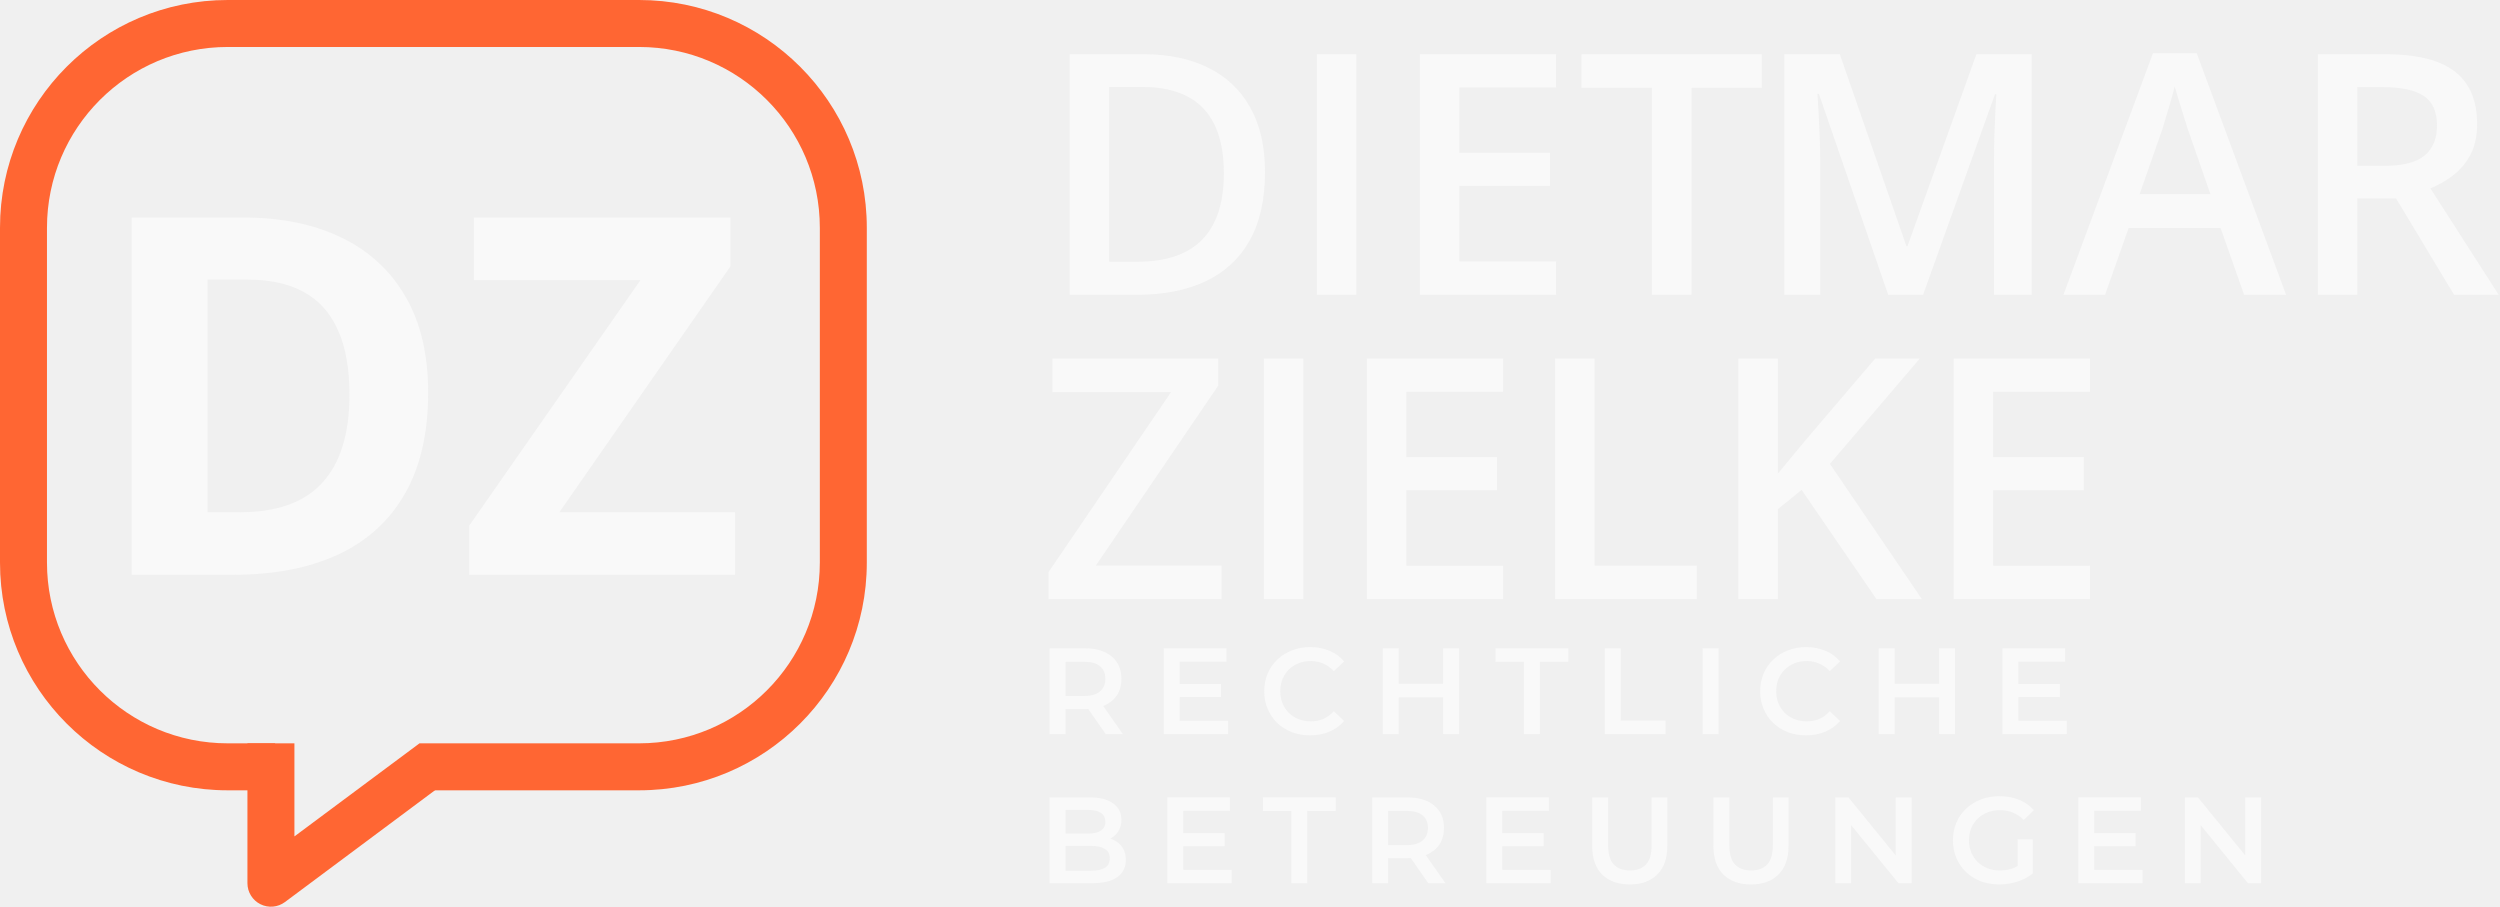
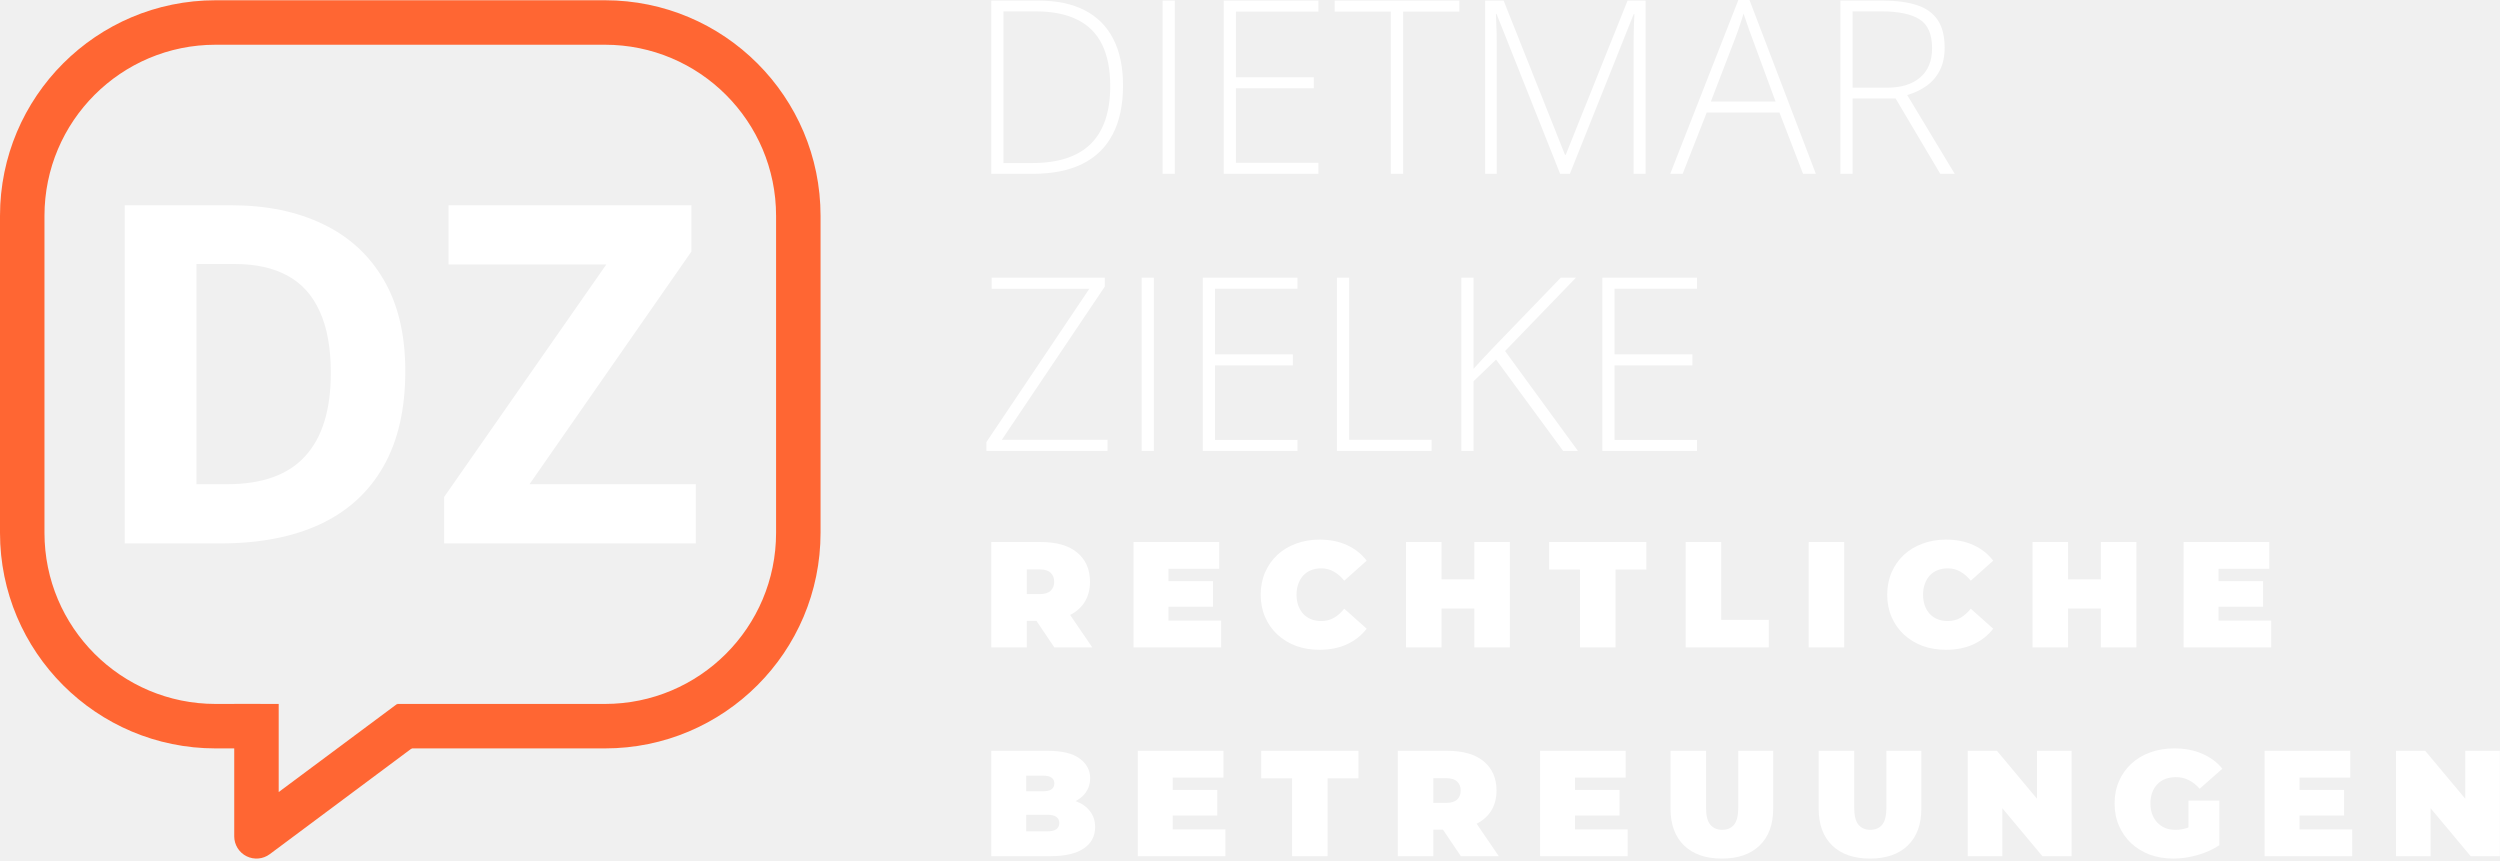
- <svg xmlns="http://www.w3.org/2000/svg" width="1224" height="444" viewBox="0 0 1224 444" fill="none">
-   <path d="M1167.93 26.552C1178.08 26.552 1186.46 27.787 1193.07 30.258C1199.73 32.729 1204.67 36.489 1207.89 41.537C1211.17 46.586 1212.8 53.005 1212.8 60.793C1212.8 66.594 1211.73 71.535 1209.58 75.617C1207.43 79.699 1204.61 83.083 1201.12 85.768C1197.63 88.454 1193.9 90.602 1189.92 92.214L1223.36 144.34H1201.53L1173.09 97.128H1154.15V144.34H1134.82V26.552H1167.93ZM1166.64 42.665H1154.15V81.176H1167.53C1176.5 81.176 1183 79.511 1187.02 76.181C1191.11 72.851 1193.15 67.936 1193.15 61.437C1193.15 54.616 1190.97 49.782 1186.62 46.935C1182.32 44.089 1175.66 42.665 1166.64 42.665Z" fill="#F9F9F9" />
-   <path d="M1098.72 144.34L1087.2 111.63H1042.17L1030.64 144.34H1010.26L1054.09 26.069H1075.52L1119.27 144.34H1098.72ZM1082.21 95.033L1071.01 62.807C1070.58 61.41 1069.96 59.45 1069.16 56.925C1068.35 54.347 1067.54 51.742 1066.74 49.111C1065.93 46.425 1065.26 44.169 1064.72 42.343C1064.19 44.545 1063.52 47.016 1062.71 49.755C1061.96 52.441 1061.21 54.965 1060.45 57.328C1059.76 59.692 1059.22 61.518 1058.84 62.807L1047.56 95.033H1082.21Z" fill="#F9F9F9" />
-   <path d="M924.458 144.34L890.539 45.968H889.814C889.975 48.171 890.163 51.178 890.378 54.992C890.593 58.805 890.781 62.888 890.942 67.238C891.103 71.589 891.184 75.751 891.184 79.726V144.34H873.62V26.552H900.771L933.401 120.573H933.884L967.641 26.552H994.712V144.34H976.262V78.759C976.262 75.16 976.316 71.266 976.423 67.077C976.584 62.888 976.745 58.913 976.906 55.153C977.121 51.393 977.282 48.386 977.39 46.13H976.745L941.538 144.34H924.458Z" fill="#F9F9F9" />
-   <path d="M828.172 144.34H808.755V42.987H774.273V26.552H862.573V42.987H828.172V144.34Z" fill="#F9F9F9" />
-   <path d="M761.865 144.34H695.156V26.552H761.865V42.826H714.492V74.811H758.885V91.005H714.492V127.985H761.865V144.34Z" fill="#F9F9F9" />
-   <path d="M644.722 144.34V26.552H664.058V144.34H644.722Z" fill="#F9F9F9" />
-   <path d="M619.344 84.318C619.344 97.585 616.873 108.676 611.931 117.592C606.99 126.454 599.82 133.141 590.42 137.653C581.021 142.111 569.688 144.34 556.421 144.34H523.711V26.552H559.966C572.158 26.552 582.686 28.754 591.548 33.158C600.41 37.509 607.259 43.981 612.093 52.575C616.927 61.115 619.344 71.696 619.344 84.318ZM599.202 84.882C599.202 75.214 597.671 67.265 594.61 61.034C591.602 54.804 587.144 50.185 581.236 47.177C575.381 44.115 568.157 42.585 559.563 42.585H543.047V128.146H556.743C570.977 128.146 581.612 124.521 588.648 117.27C595.684 110.019 599.202 99.223 599.202 84.882Z" fill="#F9F9F9" />
-   <path d="M1023.22 293.34H956.514V175.552H1023.22V191.826H975.85V223.811H1020.24V240.005H975.85V276.985H1023.22V293.34Z" fill="#F9F9F9" />
-   <path d="M940.965 293.34H918.728L882.071 239.844L870.469 249.27V293.34H851.133V175.552H870.469V231.868C872.832 228.968 875.222 226.067 877.639 223.167C880.056 220.266 882.473 217.366 884.89 214.466L918.084 175.552H939.917L895.928 227.115L940.965 293.34Z" fill="#F9F9F9" />
-   <path d="M761.382 293.34V175.552H780.718V276.905H830.75V293.34H761.382Z" fill="#F9F9F9" />
-   <path d="M735.923 293.34H669.214V175.552H735.923V191.826H688.55V223.811H732.942V240.005H688.55V276.985H735.923V293.34Z" fill="#F9F9F9" />
-   <path d="M618.78 293.34V175.552H638.115V293.34H618.78Z" fill="#F9F9F9" />
-   <path d="M598.074 293.34H513.399V280.047L573.34 191.988H515.252V175.552H596.463V188.765L536.521 276.905H598.074V293.34Z" fill="#F9F9F9" />
-   <path d="M359.876 281.418H229.719V257.373L313.579 137.146H231.992V106.521H357.603V130.447L273.863 250.793H359.876V281.418Z" fill="#F9F9F9" />
-   <path d="M209.622 192.295C209.622 211.994 205.834 228.463 198.257 241.702C190.76 254.861 179.874 264.79 165.598 271.489C151.323 278.109 134.136 281.418 114.038 281.418H64.512V106.521H119.422C137.765 106.521 153.675 109.791 167.154 116.331C180.632 122.791 191.079 132.401 198.496 145.161C205.913 157.842 209.622 173.553 209.622 192.295ZM171.101 193.252C171.101 180.332 169.187 169.725 165.359 161.431C161.611 153.057 156.028 146.876 148.611 142.888C141.274 138.901 132.182 136.907 121.336 136.907H101.597V250.793H117.508C135.611 250.793 149.05 245.968 157.823 236.318C166.675 226.668 171.101 212.313 171.101 193.252Z" fill="#F9F9F9" />
-   <path d="M980.418 359.418V317.418H1011.08V323.958H988.218V352.878H1011.92V359.418H980.418ZM987.618 341.298V334.878H1008.5V341.298H987.618Z" fill="#F9F9F9" />
-   <path d="M949.363 359.418V317.418H957.163V359.418H949.363ZM919.844 359.418V317.418H927.643V359.418H919.844ZM926.983 341.418V334.758H949.964V341.418H926.983Z" fill="#F9F9F9" />
-   <path d="M884.217 360.018C881.017 360.018 878.037 359.498 875.277 358.458C872.557 357.378 870.177 355.878 868.137 353.958C866.137 351.998 864.577 349.698 863.457 347.058C862.337 344.418 861.777 341.538 861.777 338.418C861.777 335.298 862.337 332.418 863.457 329.778C864.577 327.138 866.157 324.858 868.197 322.938C870.237 320.978 872.617 319.478 875.337 318.438C878.057 317.358 881.037 316.818 884.277 316.818C887.717 316.818 890.857 317.418 893.697 318.618C896.537 319.778 898.937 321.518 900.897 323.838L895.857 328.578C894.337 326.938 892.637 325.718 890.757 324.918C888.877 324.078 886.837 323.658 884.637 323.658C882.437 323.658 880.417 324.018 878.577 324.738C876.777 325.458 875.197 326.478 873.837 327.798C872.517 329.118 871.477 330.678 870.717 332.478C869.997 334.278 869.637 336.258 869.637 338.418C869.637 340.578 869.997 342.558 870.717 344.358C871.477 346.158 872.517 347.718 873.837 349.038C875.197 350.358 876.777 351.378 878.577 352.098C880.417 352.818 882.437 353.178 884.637 353.178C886.837 353.178 888.877 352.778 890.757 351.978C892.637 351.138 894.337 349.878 895.857 348.198L900.897 352.998C898.937 355.278 896.537 357.018 893.697 358.218C890.857 359.418 887.697 360.018 884.217 360.018Z" fill="#F9F9F9" />
-   <path d="M833.617 359.418V317.418H841.417V359.418H833.617Z" fill="#F9F9F9" />
-   <path d="M785.699 359.418V317.418H793.499V352.818H815.459V359.418H785.699Z" fill="#F9F9F9" />
-   <path d="M746.125 359.418V324.018H732.205V317.418H767.845V324.018H753.925V359.418H746.125Z" fill="#F9F9F9" />
-   <path d="M706.551 359.418V317.418H714.351V359.418H706.551ZM677.031 359.418V317.418H684.831V359.418H677.031ZM684.171 341.418V334.758H707.151V341.418H684.171Z" fill="#F9F9F9" />
-   <path d="M641.405 360.018C638.205 360.018 635.225 359.498 632.465 358.458C629.745 357.378 627.365 355.878 625.325 353.958C623.325 351.998 621.765 349.698 620.645 347.058C619.525 344.418 618.965 341.538 618.965 338.418C618.965 335.298 619.525 332.418 620.645 329.778C621.765 327.138 623.345 324.858 625.385 322.938C627.425 320.978 629.805 319.478 632.525 318.438C635.245 317.358 638.225 316.818 641.465 316.818C644.905 316.818 648.045 317.418 650.885 318.618C653.725 319.778 656.125 321.518 658.085 323.838L653.045 328.578C651.525 326.938 649.825 325.718 647.945 324.918C646.065 324.078 644.025 323.658 641.825 323.658C639.625 323.658 637.605 324.018 635.765 324.738C633.965 325.458 632.385 326.478 631.025 327.798C629.705 329.118 628.665 330.678 627.905 332.478C627.185 334.278 626.825 336.258 626.825 338.418C626.825 340.578 627.185 342.558 627.905 344.358C628.665 346.158 629.705 347.718 631.025 349.038C632.385 350.358 633.965 351.378 635.765 352.098C637.605 352.818 639.625 353.178 641.825 353.178C644.025 353.178 646.065 352.778 647.945 351.978C649.825 351.138 651.525 349.878 653.045 348.198L658.085 352.998C656.125 355.278 653.725 357.018 650.885 358.218C648.045 359.418 644.885 360.018 641.405 360.018Z" fill="#F9F9F9" />
-   <path d="M569.769 359.418V317.418H600.429V323.958H577.569V352.878H601.269V359.418H569.769ZM576.969 341.298V334.878H597.849V341.298H576.969Z" fill="#F9F9F9" />
-   <path d="M513.883 359.418V317.418H531.103C536.703 317.418 541.083 318.738 544.243 321.378C547.443 324.018 549.043 327.678 549.043 332.358C549.043 335.438 548.323 338.098 546.883 340.338C545.443 342.538 543.383 344.238 540.703 345.438C538.063 346.598 534.883 347.178 531.163 347.178H518.203L521.683 343.638V359.418H513.883ZM541.363 359.418L530.743 344.178H539.083L549.763 359.418H541.363ZM521.683 344.478L518.203 340.758H530.803C534.243 340.758 536.823 340.018 538.543 338.538C540.303 337.058 541.183 334.998 541.183 332.358C541.183 329.678 540.303 327.618 538.543 326.178C536.823 324.738 534.243 324.018 530.803 324.018H518.203L521.683 320.178V344.478Z" fill="#F9F9F9" />
-   <path d="M1069.7 432.418V390.418H1076.12L1102.46 422.758H1099.28V390.418H1107.02V432.418H1100.6L1074.26 400.078H1077.44V432.418H1069.7Z" fill="#F9F9F9" />
-   <path d="M1017.51 432.418V390.418H1048.17V396.958H1025.31V425.878H1049.01V432.418H1017.51ZM1024.71 414.298V407.878H1045.59V414.298H1024.71Z" fill="#F9F9F9" />
-   <path d="M978.78 433.018C975.5 433.018 972.48 432.498 969.72 431.458C967 430.378 964.62 428.878 962.58 426.958C960.54 424.998 958.96 422.698 957.84 420.058C956.72 417.418 956.16 414.538 956.16 411.418C956.16 408.298 956.72 405.418 957.84 402.778C958.96 400.138 960.54 397.858 962.58 395.938C964.66 393.978 967.08 392.478 969.84 391.438C972.6 390.358 975.62 389.818 978.9 389.818C982.46 389.818 985.66 390.398 988.5 391.558C991.38 392.718 993.8 394.418 995.76 396.658L990.84 401.458C989.2 399.818 987.42 398.618 985.5 397.858C983.62 397.058 981.54 396.658 979.26 396.658C977.06 396.658 975.02 397.018 973.14 397.738C971.26 398.458 969.64 399.478 968.28 400.798C966.92 402.118 965.86 403.678 965.1 405.478C964.38 407.278 964.02 409.258 964.02 411.418C964.02 413.538 964.38 415.498 965.1 417.298C965.86 419.098 966.92 420.678 968.28 422.038C969.64 423.358 971.24 424.378 973.08 425.098C974.92 425.818 976.96 426.178 979.2 426.178C981.28 426.178 983.28 425.858 985.2 425.218C987.16 424.538 989.02 423.418 990.78 421.858L995.22 427.678C993.02 429.438 990.46 430.778 987.54 431.698C984.66 432.578 981.74 433.018 978.78 433.018ZM995.22 427.678L987.84 426.658V410.938H995.22V427.678Z" fill="#F9F9F9" />
-   <path d="M898.586 432.418V390.418H905.006L931.346 422.758H928.166V390.418H935.906V432.418H929.486L903.146 400.078H906.326V432.418H898.586Z" fill="#F9F9F9" />
-   <path d="M857.302 433.018C851.542 433.018 847.022 431.398 843.742 428.158C840.502 424.918 838.882 420.238 838.882 414.118V390.418H846.682V413.818C846.682 418.138 847.602 421.278 849.442 423.238C851.322 425.198 853.962 426.178 857.362 426.178C860.762 426.178 863.382 425.198 865.222 423.238C867.062 421.278 867.982 418.138 867.982 413.818V390.418H875.662V414.118C875.662 420.238 874.022 424.918 870.742 428.158C867.502 431.398 863.022 433.018 857.302 433.018Z" fill="#F9F9F9" />
-   <path d="M797.958 433.018C792.198 433.018 787.678 431.398 784.398 428.158C781.158 424.918 779.538 420.238 779.538 414.118V390.418H787.338V413.818C787.338 418.138 788.258 421.278 790.098 423.238C791.978 425.198 794.618 426.178 798.018 426.178C801.418 426.178 804.038 425.198 805.878 423.238C807.718 421.278 808.638 418.138 808.638 413.818V390.418H816.318V414.118C816.318 420.238 814.678 424.918 811.398 428.158C808.158 431.398 803.678 433.018 797.958 433.018Z" fill="#F9F9F9" />
-   <path d="M727.703 432.418V390.418H758.363V396.958H735.503V425.878H759.203V432.418H727.703ZM734.903 414.298V407.878H755.783V414.298H734.903Z" fill="#F9F9F9" />
-   <path d="M671.816 432.418V390.418H689.036C694.636 390.418 699.016 391.738 702.176 394.378C705.376 397.018 706.976 400.678 706.976 405.358C706.976 408.438 706.256 411.098 704.816 413.338C703.376 415.538 701.316 417.238 698.636 418.438C695.996 419.598 692.816 420.178 689.096 420.178H676.136L679.616 416.638V432.418H671.816ZM699.296 432.418L688.676 417.178H697.016L707.696 432.418H699.296ZM679.616 417.478L676.136 413.758H688.736C692.176 413.758 694.756 413.018 696.476 411.538C698.236 410.058 699.116 407.998 699.116 405.358C699.116 402.678 698.236 400.618 696.476 399.178C694.756 397.738 692.176 397.018 688.736 397.018H676.136L679.616 393.178V417.478Z" fill="#F9F9F9" />
-   <path d="M632.242 432.418V397.018H618.322V390.418H653.962V397.018H640.042V432.418H632.242Z" fill="#F9F9F9" />
-   <path d="M571.527 432.418V390.418H602.187V396.958H579.327V425.878H603.027V432.418H571.527ZM578.727 414.298V407.878H599.607V414.298H578.727Z" fill="#F9F9F9" />
-   <path d="M513.883 432.418V390.418H533.563C538.603 390.418 542.443 391.418 545.083 393.418C547.723 395.378 549.043 398.018 549.043 401.338C549.043 403.578 548.523 405.498 547.483 407.098C546.443 408.658 545.043 409.878 543.283 410.758C541.563 411.598 539.683 412.018 537.643 412.018L538.723 409.858C541.083 409.858 543.203 410.298 545.083 411.178C546.963 412.018 548.443 413.258 549.523 414.898C550.643 416.538 551.203 418.578 551.203 421.018C551.203 424.618 549.823 427.418 547.063 429.418C544.303 431.418 540.203 432.418 534.763 432.418H513.883ZM521.683 426.298H534.283C537.203 426.298 539.443 425.818 541.003 424.858C542.563 423.898 543.343 422.358 543.343 420.238C543.343 418.158 542.563 416.638 541.003 415.678C539.443 414.678 537.203 414.178 534.283 414.178H521.083V408.118H532.723C535.443 408.118 537.523 407.638 538.963 406.678C540.443 405.718 541.183 404.278 541.183 402.358C541.183 400.398 540.443 398.938 538.963 397.978C537.523 397.018 535.443 396.538 532.723 396.538H521.683V426.298Z" fill="#F9F9F9" />
-   <path d="M144.145 363.936V409.509L205.397 363.923L219.079 382.359L139.516 441.64C136.029 444.239 131.373 444.647 127.486 442.696C123.599 440.745 121.145 436.768 121.145 432.419V363.936H144.145Z" fill="#FF6633" />
-   <path d="M401.388 275.438V111.5C401.388 62.623 361.765 23 312.888 23H111.5C62.623 23 23 62.623 23 111.5V275.438C23 324.315 62.623 363.938 111.5 363.938H134.694V386.938H111.5C49.92 386.938 0 337.018 0 275.438V111.5C7.42386e-05 49.92 49.92 0 111.5 0H312.888C374.467 0 424.388 49.92 424.388 111.5V275.438C424.388 337.017 374.467 386.938 312.888 386.938H205.444V363.938H312.888C361.765 363.938 401.388 324.315 401.388 275.438Z" fill="#FF6633" />
+ <svg xmlns="http://www.w3.org/2000/svg" width="1293" height="445" viewBox="0 0 1293 445" fill="none">
+   <path d="M973.597 0.306C980.706 0.306 986.63 1.083 991.369 2.635C996.149 4.188 999.744 6.741 1002.15 10.296C1004.57 13.85 1005.77 18.651 1005.77 24.697C1005.77 29.232 1004.93 33.134 1003.26 36.403C1001.62 39.63 999.356 42.286 996.456 44.37C993.555 46.453 990.205 48.047 986.405 49.15L1010.98 89.903H1003.5L980.399 50.927H958.153V89.903H951.841V0.306H973.597ZM972.984 5.883H958.153V45.35H975.987C983.3 45.35 988.999 43.593 993.085 40.08C997.211 36.566 999.275 31.52 999.275 24.942C999.275 17.711 997.109 12.727 992.779 9.989C988.448 7.252 981.85 5.883 972.984 5.883Z" fill="white" />
+   <path d="M932.536 89.903L920.341 58.22H882.713L870.272 89.903H863.837L899.075 0H904.836L939.155 89.903H932.536ZM918.319 52.52L905.939 18.937C905.612 18.079 905.204 16.976 904.714 15.627C904.264 14.279 903.774 12.849 903.243 11.338C902.752 9.826 902.262 8.396 901.772 7.048C901.363 8.478 900.914 9.908 900.424 11.338C899.933 12.768 899.464 14.157 899.014 15.505C898.565 16.812 898.136 17.997 897.727 19.059L884.858 52.52H918.319Z" fill="white" />
+   <path d="M806.904 89.903L773.995 7.17H773.688C773.77 8.682 773.831 10.275 773.872 11.95C773.954 13.585 774.015 15.3 774.056 17.098C774.097 18.896 774.117 20.775 774.117 22.736V89.903H768.112V0.306H777.672L809.417 80.098H809.785L841.775 0.306H851.09V89.903H844.9V22.001C844.9 20.407 844.921 18.773 844.962 17.098C845.002 15.423 845.043 13.768 845.084 12.134C845.166 10.459 845.248 8.845 845.329 7.293H844.962L811.93 89.903H806.904Z" fill="white" />
+   <path d="M725.703 89.903H719.33V6.006H690.281V0.306H754.752V6.006H725.703V89.903Z" fill="white" />
+   <path d="M681.885 89.903H632.919V0.306H681.885V6.006H639.231V39.957H679.495V45.657H639.231V84.204H681.885V89.903Z" fill="white" />
+   <path d="M601.297 89.903V0.306H607.609V89.903H601.297Z" fill="white" />
+   <path d="M580.828 44.247C580.828 54.257 579.051 62.653 575.496 69.435C571.983 76.217 566.753 81.324 559.808 84.756C552.903 88.188 544.344 89.903 534.13 89.903H512.68V0.306H536.949C546.509 0.306 554.537 1.981 561.033 5.332C567.529 8.682 572.452 13.625 575.803 20.162C579.153 26.659 580.828 34.687 580.828 44.247ZM574.209 44.492C574.209 35.953 572.82 28.824 570.042 23.104C567.264 17.384 563.015 13.094 557.295 10.234C551.575 7.334 544.323 5.883 535.539 5.883H518.992V84.327H533.823C547.346 84.327 557.458 81.017 564.159 74.399C570.859 67.739 574.209 57.77 574.209 44.492Z" fill="white" />
+   <path d="M877.7 233.219H828.734V143.622H877.7V149.321H835.046V183.273H875.31V188.972H835.046V227.52H877.7V233.219Z" fill="white" />
+   <path d="M816.11 233.219H808.449L773.762 185.969L762.118 197.184V233.219H755.806V143.622H762.118V190.749C763.63 189.033 765.203 187.318 766.837 185.602C768.512 183.845 770.187 182.068 771.863 180.27L807.223 143.622H815.068L778.42 181.557L816.11 233.219Z" fill="white" />
+   <path d="M691.458 233.219V143.622H697.77V227.459H740.424V233.219H691.458Z" fill="white" />
+   <path d="M671.051 233.219H622.085V143.622H671.051V149.321H628.397V183.273H668.661V188.972H628.397V227.52H671.051V233.219Z" fill="white" />
+   <path d="M590.462 233.219V143.622H596.774V233.219H590.462Z" fill="white" />
+   <path d="M572.812 233.219H510.18V228.623L563.375 149.383H512.877V143.622H571.403V148.218L518.147 227.459H572.812V233.219Z" fill="white" />
+   <path d="M359.876 281.055H229.719V257.01L313.579 136.783H231.992V106.158H357.603V130.083L273.863 250.43H359.876V281.055Z" fill="white" />
+   <path d="M209.622 191.932C209.622 211.631 205.834 228.099 198.257 241.338C190.76 254.498 179.874 264.427 165.598 271.126C151.323 277.745 134.136 281.055 114.038 281.055H64.512V106.158H119.422C137.765 106.158 153.675 109.428 167.154 115.967C180.632 122.427 191.079 132.037 198.496 144.798C205.913 157.479 209.622 173.19 209.622 191.932ZM171.101 192.889C171.101 179.969 169.187 169.362 165.359 161.067C161.611 152.693 156.028 146.513 148.611 142.525C141.274 138.537 132.182 136.543 121.336 136.543H101.597V250.43H117.508C135.611 250.43 149.05 245.605 157.823 235.955C166.675 226.305 171.101 211.95 171.101 192.889Z" fill="white" />
+   <path d="M1129.36 334.827V280.33H1173.66V294.188H1147.42V320.97H1174.67V334.827H1129.36ZM1146.18 313.807V300.572H1170.47V313.807H1146.18Z" fill="white" />
+   <path d="M1086.57 334.827V280.33H1104.94V334.827H1086.57ZM1051.22 334.827V280.33H1069.59V334.827H1051.22ZM1068.35 314.741V299.638H1087.81V314.741H1068.35Z" fill="white" />
+   <path d="M1006.43 336.073C1002.07 336.073 998.022 335.398 994.285 334.049C990.6 332.647 987.382 330.675 984.631 328.132C981.933 325.589 979.831 322.578 978.325 319.101C976.82 315.624 976.068 311.783 976.068 307.579C976.068 303.375 976.82 299.534 978.325 296.056C979.831 292.579 981.933 289.569 984.631 287.025C987.382 284.482 990.6 282.536 994.285 281.187C998.022 279.785 1002.07 279.084 1006.43 279.084C1011.78 279.084 1016.5 280.019 1020.6 281.887C1024.75 283.756 1028.18 286.455 1030.88 289.984L1019.28 300.338C1017.67 298.314 1015.88 296.757 1013.9 295.667C1011.98 294.525 1009.8 293.954 1007.36 293.954C1005.44 293.954 1003.71 294.266 1002.15 294.889C1000.59 295.511 999.242 296.42 998.1 297.614C997.01 298.807 996.154 300.261 995.531 301.973C994.908 303.634 994.597 305.503 994.597 307.579C994.597 309.655 994.908 311.549 995.531 313.262C996.154 314.923 997.01 316.35 998.1 317.544C999.242 318.738 1000.59 319.646 1002.15 320.269C1003.71 320.892 1005.44 321.203 1007.36 321.203C1009.8 321.203 1011.98 320.658 1013.9 319.568C1015.88 318.426 1017.67 316.843 1019.28 314.819L1030.88 325.173C1028.18 328.651 1024.75 331.35 1020.6 333.27C1016.5 335.139 1011.78 336.073 1006.43 336.073Z" fill="white" />
+   <path d="M935.459 334.827V280.33H953.832V334.827H935.459Z" fill="white" />
+   <path d="M871.838 334.827V280.33H890.212V320.58H914.813V334.827H871.838Z" fill="white" />
+   <path d="M817.162 334.827V294.577H801.202V280.33H851.495V294.577H835.536V334.827H817.162Z" fill="white" />
+   <path d="M762.532 334.827V280.33H780.905V334.827H762.532ZM727.187 334.827V280.33H745.56V334.827H727.187ZM744.314 314.741V299.638H763.778V314.741H744.314Z" fill="white" />
+   <path d="M682.397 336.073C678.038 336.073 673.989 335.398 670.252 334.049C666.567 332.647 663.349 330.675 660.599 328.132C657.9 325.589 655.798 322.578 654.292 319.101C652.787 315.624 652.035 311.783 652.035 307.579C652.035 303.375 652.787 299.534 654.292 296.056C655.798 292.579 657.9 289.569 660.599 287.025C663.349 284.482 666.567 282.536 670.252 281.187C673.989 279.785 678.038 279.084 682.397 279.084C687.743 279.084 692.466 280.019 696.567 281.887C700.719 283.756 704.144 286.455 706.843 289.984L695.243 300.338C693.634 298.314 691.844 296.757 689.871 295.667C687.951 294.525 685.771 293.954 683.332 293.954C681.411 293.954 679.673 294.266 678.115 294.889C676.558 295.511 675.209 296.42 674.067 297.614C672.977 298.807 672.121 300.261 671.498 301.973C670.875 303.634 670.564 305.503 670.564 307.579C670.564 309.655 670.875 311.549 671.498 313.262C672.121 314.923 672.977 316.35 674.067 317.544C675.209 318.738 676.558 319.646 678.115 320.269C679.673 320.892 681.411 321.203 683.332 321.203C685.771 321.203 687.951 320.658 689.871 319.568C691.844 318.426 693.634 316.843 695.243 314.819L706.843 325.173C704.144 328.651 700.719 331.35 696.567 333.27C692.466 335.139 687.743 336.073 682.397 336.073Z" fill="white" />
+   <path d="M586.26 334.827V280.33H630.559V294.188H604.322V320.97H631.571V334.827H586.26ZM603.077 313.807V300.572H627.367V313.807H603.077Z" fill="white" />
+   <path d="M512.68 334.827V280.33H538.138C546.494 280.33 552.852 282.173 557.212 285.858C561.572 289.543 563.752 294.551 563.752 300.884C563.752 305.088 562.74 308.721 560.716 311.783C558.691 314.793 555.811 317.103 552.074 318.712C548.389 320.321 544.003 321.125 538.917 321.125H522.879L531.054 313.574V334.827H512.68ZM545.301 334.827L531.91 314.975H551.373L564.92 334.827H545.301ZM531.054 315.598L522.879 307.267H537.749C540.292 307.267 542.161 306.697 543.354 305.555C544.6 304.413 545.223 302.856 545.223 300.884C545.223 298.911 544.6 297.354 543.354 296.212C542.161 295.071 540.292 294.5 537.749 294.5H522.879L531.054 286.169V315.598Z" fill="white" />
+   <path d="M1239.21 442.81V388.313H1254.31L1282.03 421.478H1275.02V388.313H1292.93V442.81H1277.82L1250.11 409.644H1257.11V442.81H1239.21Z" fill="white" />
+   <path d="M1171.25 442.81V388.313H1215.55V402.171H1189.32V428.952H1216.56V442.81H1171.25ZM1188.07 421.79V408.555H1212.36V421.79H1188.07Z" fill="white" />
+   <path d="M1124.11 444.056C1119.7 444.056 1115.62 443.381 1111.89 442.031C1108.2 440.63 1104.98 438.658 1102.23 436.115C1099.53 433.571 1097.43 430.561 1095.93 427.084C1094.42 423.606 1093.67 419.765 1093.67 415.561C1093.67 411.357 1094.42 407.517 1095.93 404.039C1097.43 400.562 1099.56 397.551 1102.31 395.008C1105.06 392.465 1108.3 390.519 1112.04 389.169C1115.83 387.768 1119.98 387.067 1124.5 387.067C1129.9 387.067 1134.7 387.975 1138.9 389.792C1143.16 391.609 1146.66 394.204 1149.41 397.577L1137.66 407.932C1135.94 405.959 1134.07 404.48 1132.05 403.494C1130.08 402.456 1127.87 401.937 1125.43 401.937C1123.41 401.937 1121.57 402.248 1119.9 402.871C1118.3 403.494 1116.92 404.402 1115.78 405.596C1114.64 406.79 1113.75 408.217 1113.13 409.878C1112.51 411.539 1112.2 413.433 1112.2 415.561C1112.2 417.586 1112.51 419.454 1113.13 421.167C1113.75 422.828 1114.64 424.255 1115.78 425.449C1116.92 426.642 1118.27 427.577 1119.83 428.251C1121.44 428.874 1123.23 429.186 1125.2 429.186C1127.27 429.186 1129.3 428.848 1131.27 428.174C1133.24 427.447 1135.35 426.227 1137.58 424.514L1147.85 437.127C1144.53 439.358 1140.74 441.071 1136.49 442.265C1132.23 443.459 1128.11 444.056 1124.11 444.056ZM1147.85 437.127L1131.89 434.791V414.082H1147.85V437.127Z" fill="white" />
+   <path d="M1017.71 442.81V388.313H1032.81L1060.53 421.478H1053.52V388.313H1071.43V442.81H1056.32L1028.61 409.644H1035.61V442.81H1017.71Z" fill="white" />
+   <path d="M967.166 444.056C958.809 444.056 952.296 441.798 947.624 437.282C942.953 432.767 940.618 426.435 940.618 418.286V388.313H958.991V417.741C958.991 421.893 959.744 424.852 961.249 426.616C962.754 428.329 964.778 429.186 967.321 429.186C969.916 429.186 971.941 428.329 973.394 426.616C974.899 424.852 975.652 421.893 975.652 417.741V388.313H993.713V418.286C993.713 426.435 991.378 432.767 986.707 437.282C982.036 441.798 975.522 444.056 967.166 444.056Z" fill="white" />
+   <path d="M890.544 444.056C882.188 444.056 875.675 441.798 871.003 437.282C866.332 432.767 863.997 426.435 863.997 418.286V388.313H882.37V417.741C882.37 421.893 883.122 424.852 884.628 426.616C886.133 428.329 888.157 429.186 890.7 429.186C893.295 429.186 895.319 428.329 896.773 426.616C898.278 424.852 899.03 421.893 899.03 417.741V388.313H917.092V418.286C917.092 426.435 914.757 432.767 910.086 437.282C905.414 441.798 898.901 444.056 890.544 444.056Z" fill="white" />
+   <path d="M796.509 442.81V388.313H840.808V402.171H814.571V428.952H841.82V442.81H796.509ZM813.326 421.79V408.555H837.616V421.79H813.326Z" fill="white" />
+   <path d="M722.929 442.81V388.313H748.387C756.743 388.313 763.101 390.155 767.461 393.84C771.821 397.525 774.001 402.534 774.001 408.866C774.001 413.07 772.989 416.703 770.965 419.765C768.94 422.776 766.06 425.085 762.323 426.694C758.638 428.303 754.252 429.108 749.166 429.108H733.128L741.303 421.556V442.81H722.929ZM755.55 442.81L742.159 422.957H761.622L775.169 442.81H755.55ZM741.303 423.58L733.128 415.25H747.998C750.541 415.25 752.41 414.679 753.603 413.537C754.849 412.395 755.472 410.838 755.472 408.866C755.472 406.894 754.849 405.337 753.603 404.195C752.41 403.053 750.541 402.482 747.998 402.482H733.128L741.303 394.152V423.58Z" fill="white" />
+   <path d="M668.253 442.81V402.56H652.293V388.313H702.586V402.56H686.626V442.81H668.253Z" fill="white" />
+   <path d="M588.465 442.81V388.313H632.764V402.171H606.527V428.952H633.776V442.81H588.465ZM605.282 421.79V408.555H629.572V421.79H605.282Z" fill="white" />
+   <path d="M512.68 442.81V388.313H541.797C549.323 388.313 554.877 389.662 558.458 392.361C562.039 395.008 563.83 398.408 563.83 402.56C563.83 405.311 563.051 407.776 561.494 409.956C559.989 412.084 557.783 413.771 554.877 415.016C551.97 416.262 548.389 416.885 544.133 416.885L545.69 412.681C549.946 412.681 553.605 413.278 556.667 414.471C559.781 415.665 562.169 417.404 563.83 419.688C565.542 421.919 566.399 424.618 566.399 427.784C566.399 432.507 564.427 436.192 560.482 438.839C556.589 441.486 550.88 442.81 543.354 442.81H512.68ZM530.742 429.964H541.797C543.821 429.964 545.327 429.601 546.313 428.874C547.351 428.148 547.87 427.084 547.87 425.682C547.87 424.281 547.351 423.217 546.313 422.49C545.327 421.764 543.821 421.4 541.797 421.4H529.496V409.255H539.306C541.382 409.255 542.887 408.918 543.821 408.243C544.808 407.517 545.301 406.504 545.301 405.207C545.301 403.857 544.808 402.845 543.821 402.171C542.887 401.496 541.382 401.159 539.306 401.159H530.742V429.964Z" fill="white" />
+   <path d="M144.145 364.073V409.646L205.397 364.06L219.079 382.496L139.516 441.778C136.029 444.376 131.373 444.784 127.486 442.833C123.599 440.882 121.145 436.905 121.145 432.556V364.073H144.145Z" fill="#FF6633" />
+   <path d="M401.388 275.575V111.637C401.388 62.76 361.765 23.137 312.888 23.137H111.5C62.623 23.137 23 62.76 23 111.637V275.576C23 324.453 62.623 364.076 111.5 364.076H134.694V387.076H111.5C49.92 387.076 0 337.155 0 275.576V111.637C7.42386e-05 50.057 49.92 0.137 111.5 0.137H312.888C374.467 0.137 424.388 50.057 424.388 111.637V275.575C424.388 337.154 374.467 387.076 312.888 387.076H205.444V364.076H312.888C361.765 364.076 401.388 324.452 401.388 275.575Z" fill="#FF6633" />
</svg>
